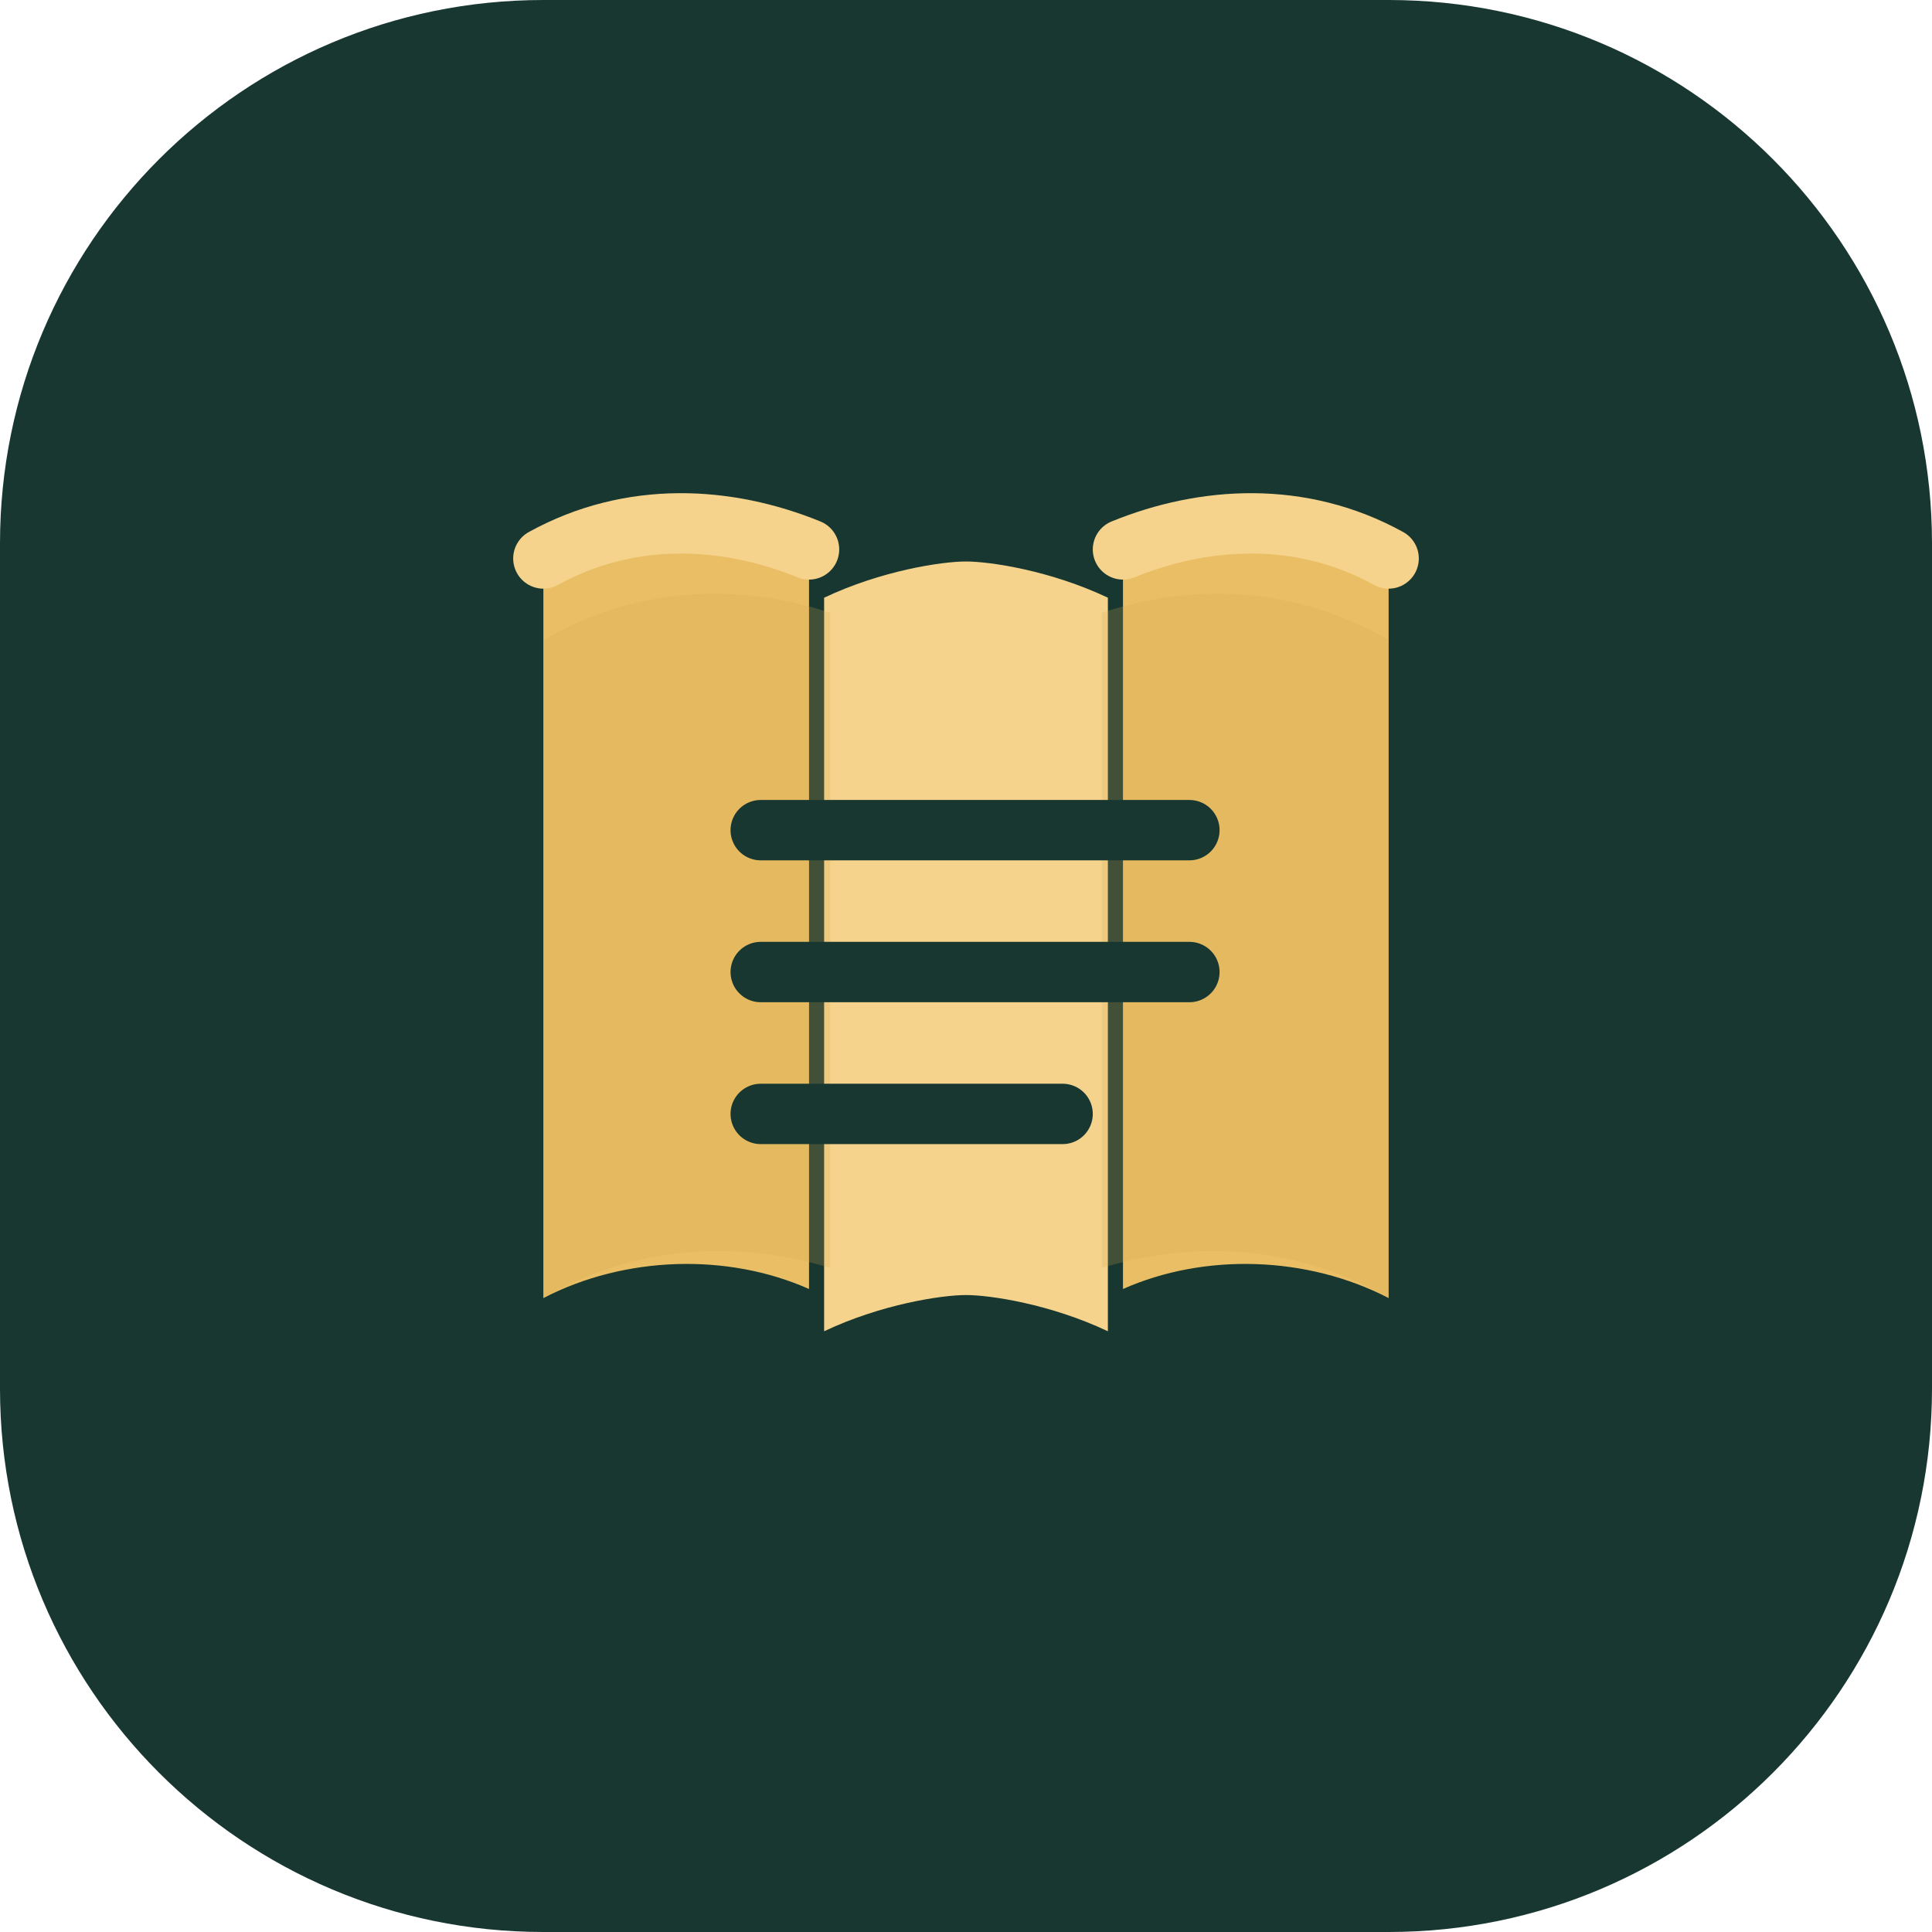
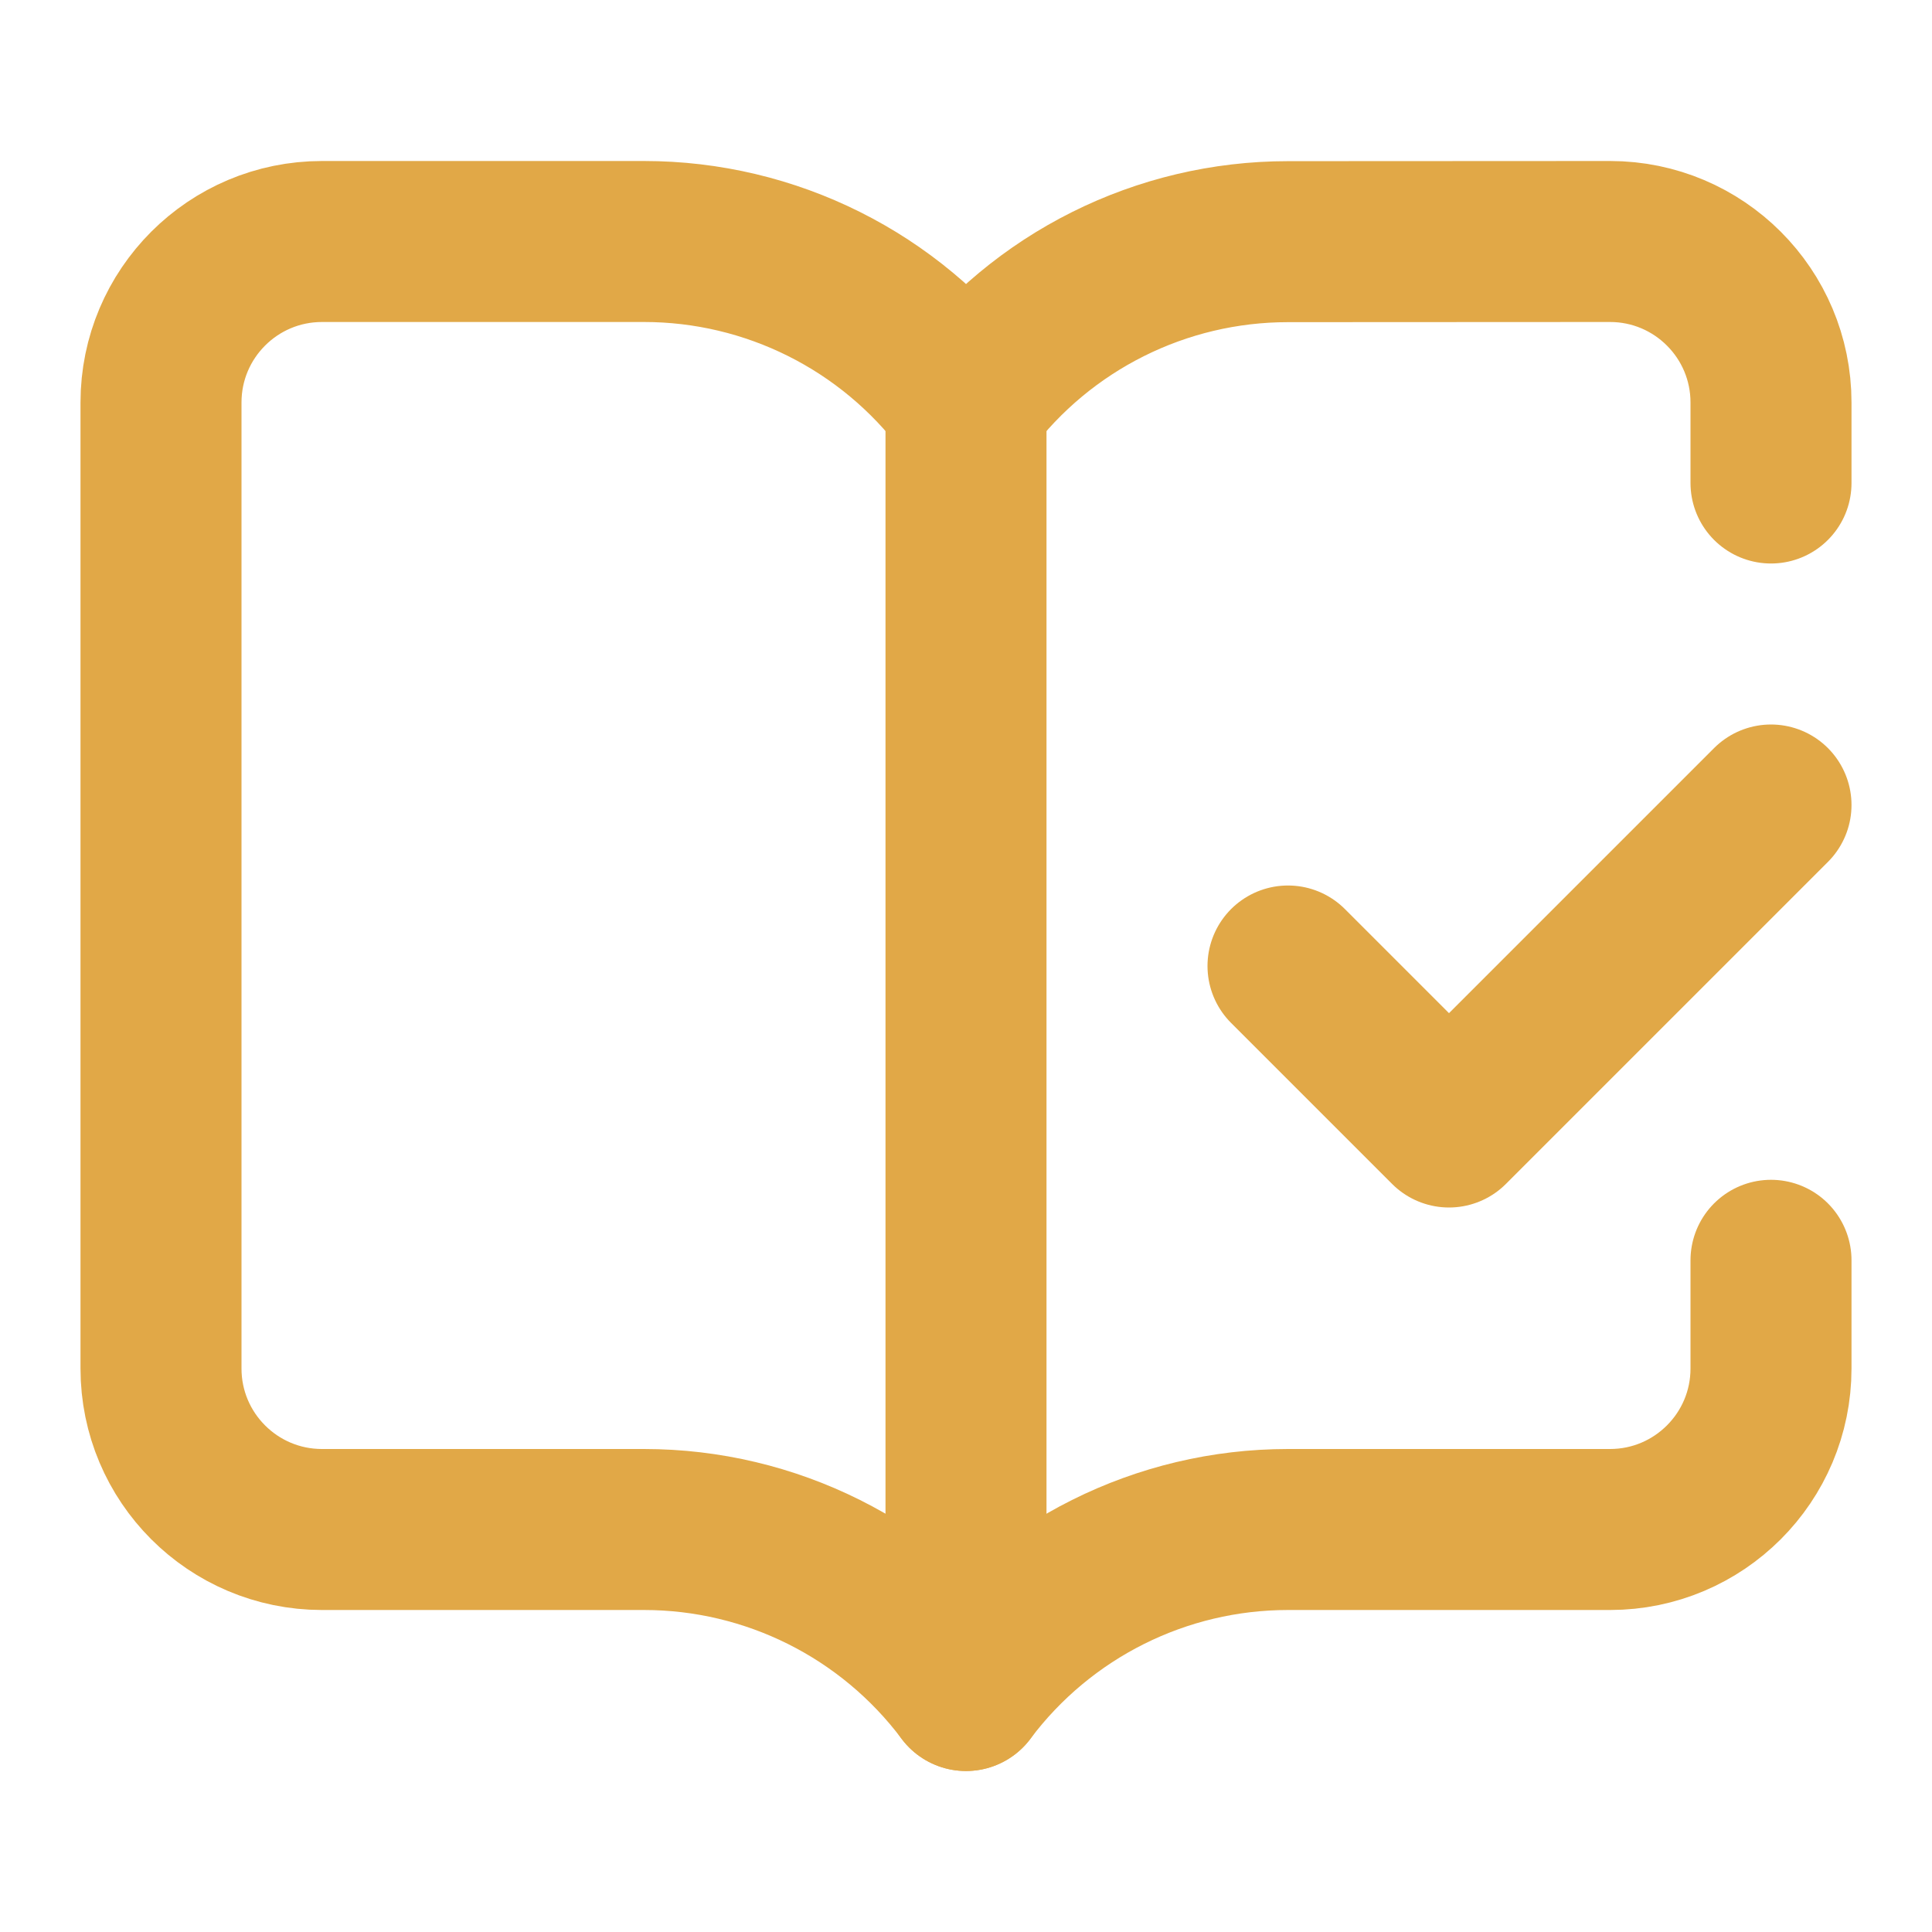
- <svg xmlns="http://www.w3.org/2000/svg" width="64" height="64" viewBox="0 0 64 64" fill="none">
-   <rect width="64" height="64" rx="18" fill="#183731" />
-   <path d="M18 18.5C20.7 17.1 24.1 17 26.8 18.2V42.7C24.1 41.5 20.7 41.6 18 43V18.5Z" fill="#E9BE65" />
-   <path d="M46 18.5C43.3 17.1 39.9 17 37.2 18.2V42.7C39.9 41.5 43.3 41.6 46 43V18.5Z" fill="#E9BE65" />
-   <path d="M27.3 19.8C29.2 18.9 31.2 18.6 32 18.6C32.8 18.6 34.8 18.9 36.7 19.8V44.1C34.8 43.2 32.8 42.9 32 42.9C31.2 42.9 29.2 43.2 27.3 44.1V19.8Z" fill="#F6D38C" />
-   <path d="M18 18.5C20.9 16.9 24.1 17.1 26.8 18.2" stroke="#F6D38C" stroke-width="2" stroke-linecap="round" />
-   <path d="M46 18.5C43.1 16.9 39.9 17.1 37.2 18.2" stroke="#F6D38C" stroke-width="2" stroke-linecap="round" />
-   <path d="M18 43C21.1 41.2 24.5 41.1 27.5 42V20.3C24.5 19.3 21.1 19.4 18 21.2V43Z" fill="#D8A950" fill-opacity="0.22" />
-   <path d="M46 43C42.9 41.2 39.5 41.1 36.5 42V20.3C39.5 19.3 42.9 19.4 46 21.2V43Z" fill="#D8A950" fill-opacity="0.22" />
-   <path d="M25.2 27.5H39.4" stroke="#183731" stroke-width="2" stroke-linecap="round" />
-   <path d="M25.2 32.2H39.4" stroke="#183731" stroke-width="2" stroke-linecap="round" />
-   <path d="M25.2 36.9H35.2" stroke="#183731" stroke-width="2" stroke-linecap="round" />
+ <svg xmlns="http://www.w3.org/2000/svg" width="24" height="24" viewBox="0 0 24 24" fill="none" stroke="&#09;#e1a847" stroke-width="2" stroke-linecap="round" stroke-linejoin="round" class="lucide lucide-book-open-check-icon lucide-book-open-check">
+   <path d="M12 5v16" />
+   <path d="m16 12 2 2 4-4" />
+   <path d="M22 6V5a2 2 0 00-1.999-2L16 3.002A5 5 0 0012 5a5 5 0 00-4-2H4a2 2 0 00-2 2v12a2 2 0 001.999 2H8a5 5 0 014 2 5 5 0 014-2h4.001A2 2 0 0022 17v-1.344" />
</svg>
